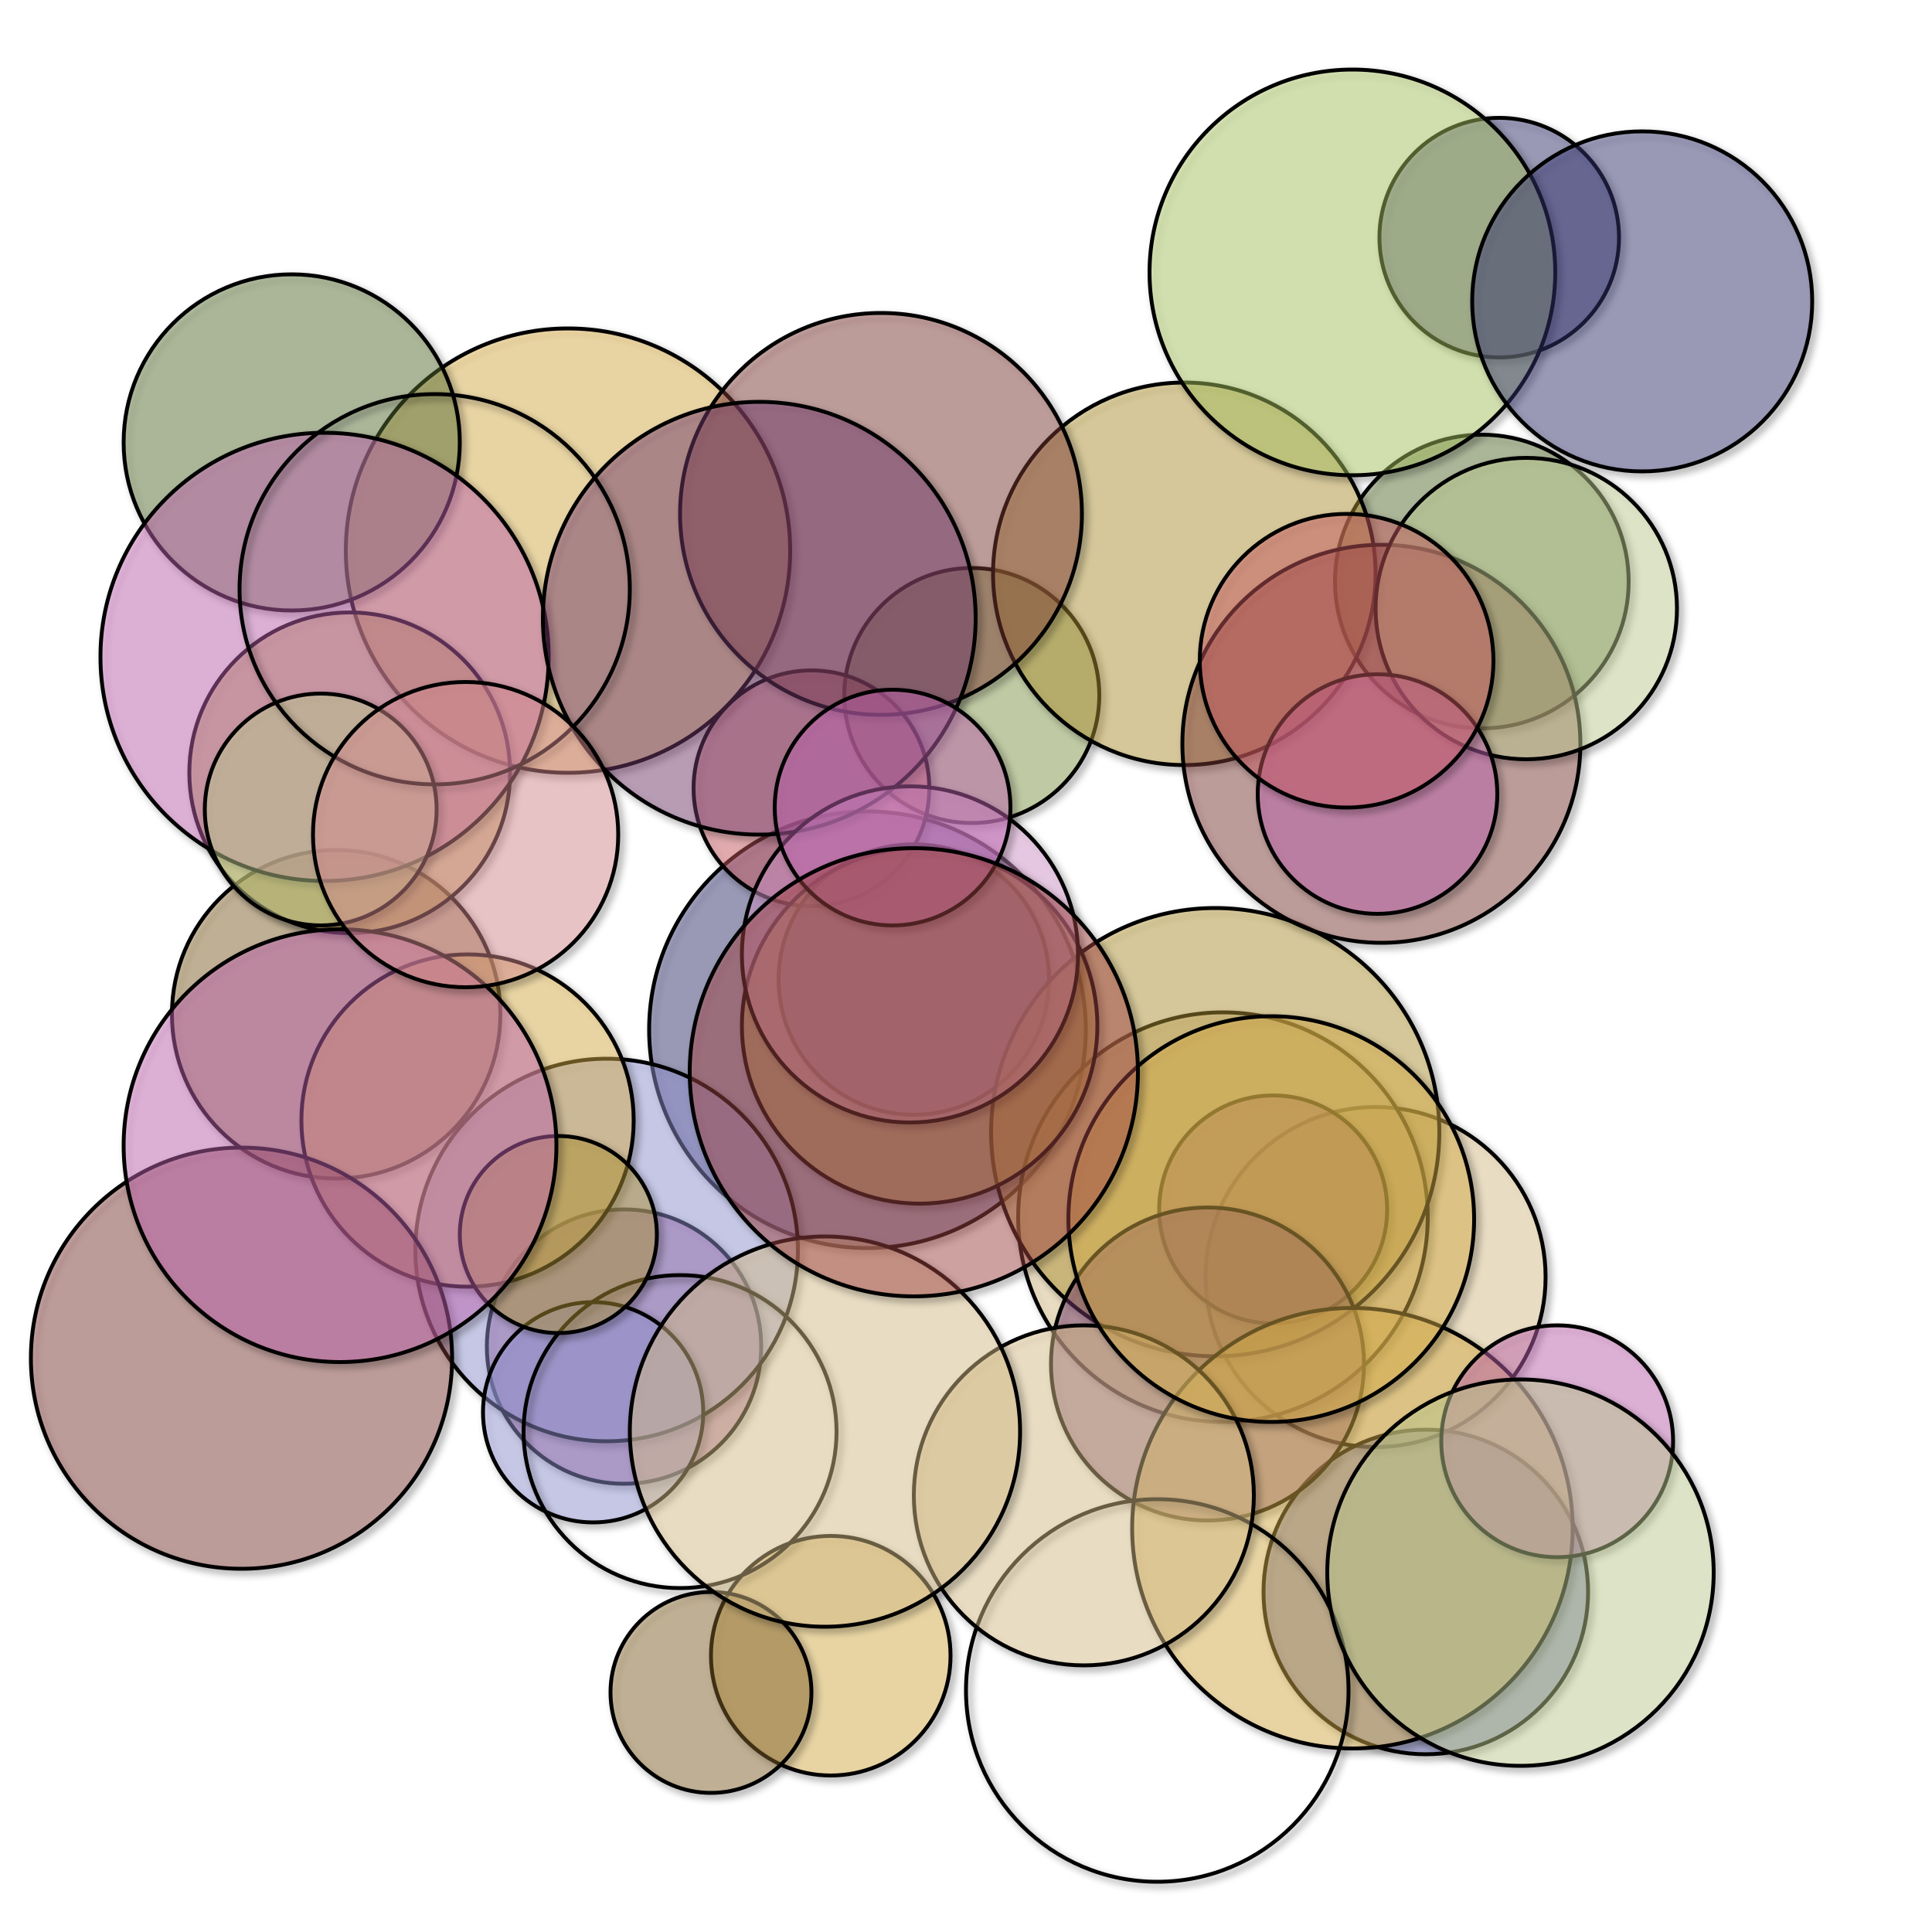
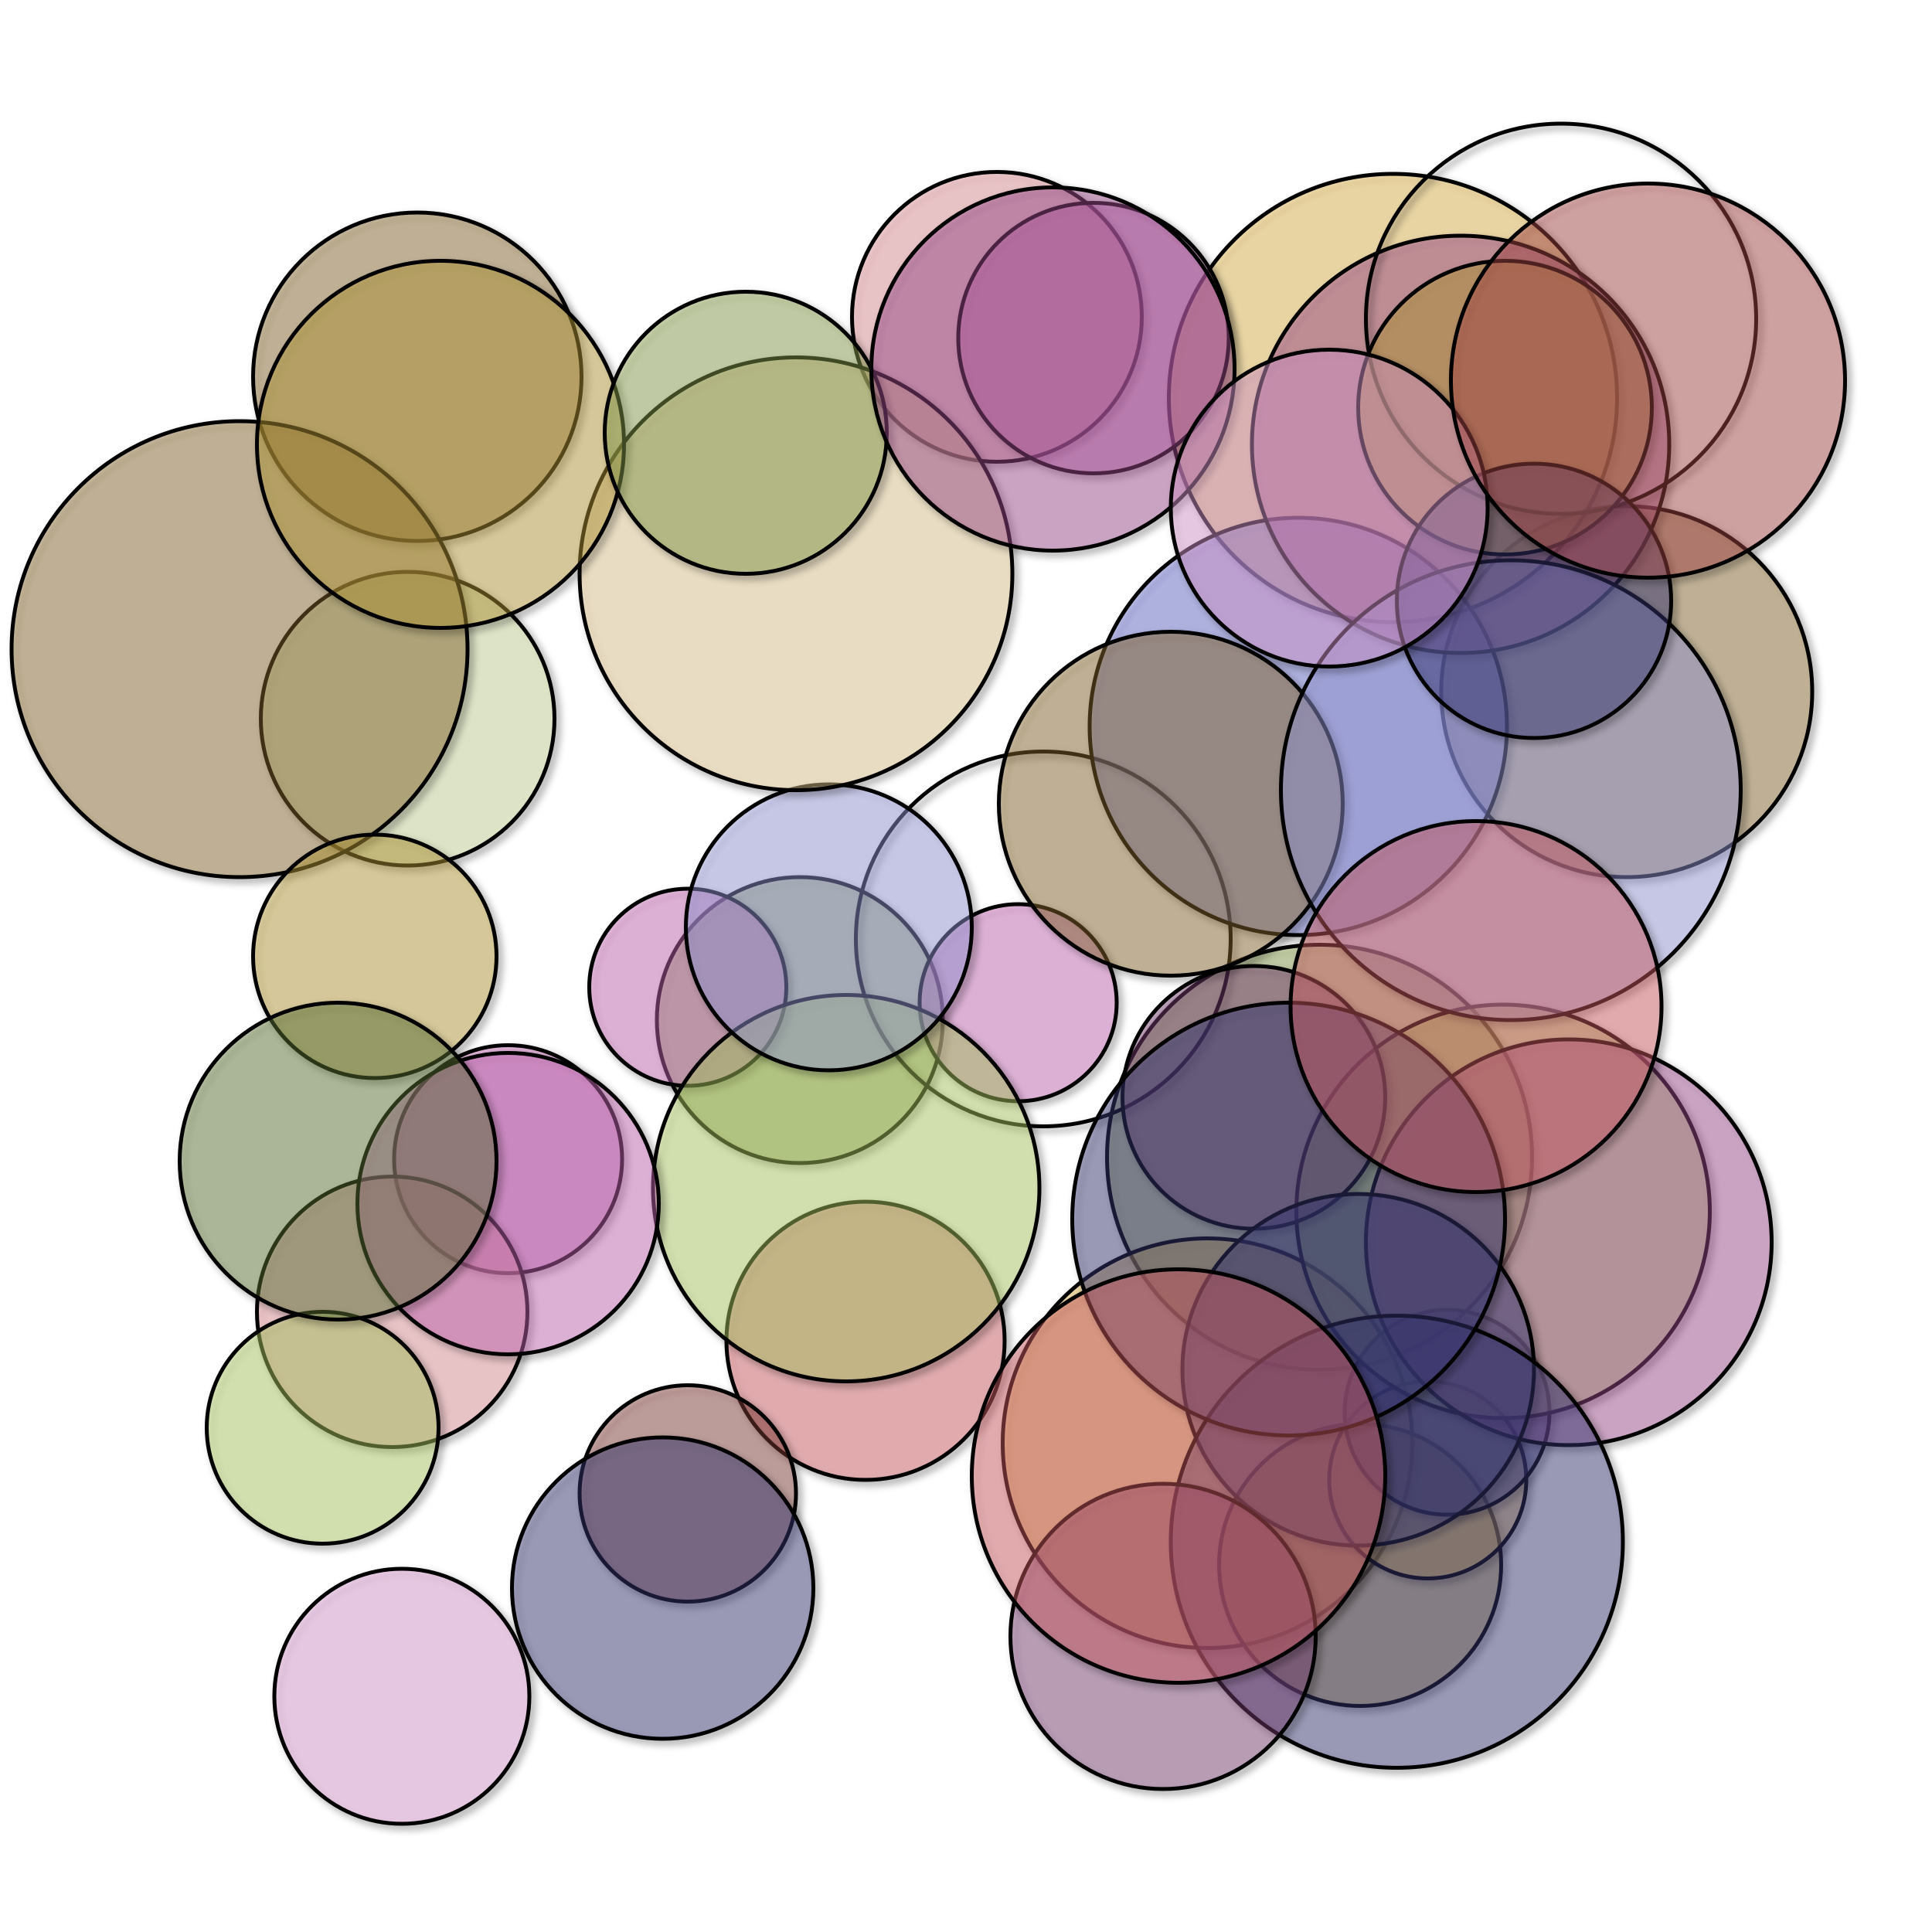
<svg xmlns="http://www.w3.org/2000/svg" viewBox="0 0 1000 1000" width="800" stroke="black" stroke-width="4">
  <filter id="shadow" color-interpolation-filters="sRGB">
    <feDropShadow dx="2" dy="2" stdDeviation="2" flood-opacity="0.4" />
  </filter>
  <filter id="shadow2" color-interpolation-filters="sRGB">
-     <feDropShadow dx="0" dy="0" stdDeviation="5.5" flood-opacity="0.8" />
+     <feDropShadow dx="0" dy="0" stdDeviation="5.5" flood-opacity=".8" />
  </filter>
  <g fill="none" stroke="black" stroke-width="4">
-     <circle cx="776" cy="123" r="62" fill="#393b79" stroke="black" fill-opacity="0.4" filter="url(#shadow)" stroke-width="2" />
-     <circle cx="323" cy="697" r="71" fill="#a55194" stroke="black" fill-opacity="0.4" filter="url(#shadow)" stroke-width="2" />
-     <circle cx="449" cy="533" r="113" fill="#393b79" stroke="black" fill-opacity="0.4" filter="url(#shadow)" stroke-width="2" />
-     <circle cx="712" cy="661" r="88" fill="#e7cb94" stroke="black" fill-opacity="0.4" filter="url(#shadow)" stroke-width="2" />
-     <circle cx="503" cy="360" r="66" fill="#8ca252" stroke="black" fill-opacity="0.4" filter="url(#shadow)" stroke-width="2" />
-     <circle cx="430" cy="857" r="62" fill="#e7ba52" stroke="black" fill-opacity="0.4" filter="url(#shadow)" stroke-width="2" />
-     <circle cx="767" cy="301" r="76" fill="#637939" stroke="black" fill-opacity="0.4" filter="url(#shadow)" stroke-width="2" />
-     <circle cx="174" cy="525" r="85" fill="#8c6d31" stroke="black" fill-opacity="0.4" filter="url(#shadow)" stroke-width="2" />
-     <circle cx="613" cy="297" r="99" fill="#bd9e39" stroke="black" fill-opacity="0.4" filter="url(#shadow)" stroke-width="2" />
-     <circle cx="633" cy="630" r="106" fill="#e7cb94" stroke="black" fill-opacity="0.4" filter="url(#shadow)" stroke-width="2" />
-     <circle cx="700" cy="141" r="105" fill="#b5cf6b" stroke="black" fill-opacity="0.4" filter="url(#shadow)" stroke-width="2" />
-     <circle cx="294" cy="285" r="115" fill="#e7ba52" stroke="black" fill-opacity="0.4" filter="url(#shadow)" stroke-width="2" />
-     <circle cx="314" cy="647" r="99" fill="#9c9ede" stroke="black" fill-opacity="0.4" filter="url(#shadow)" stroke-width="2" />
-     <circle cx="420" cy="408" r="61" fill="#d6616b" stroke="black" fill-opacity="0.4" filter="url(#shadow)" stroke-width="2" />
-     <circle cx="738" cy="824" r="84" fill="#5254a3" stroke="black" fill-opacity="0.4" filter="url(#shadow)" stroke-width="2" />
-     <circle cx="659" cy="626" r="59" fill="#a55194" stroke="black" fill-opacity="0.4" filter="url(#shadow)" stroke-width="2" />
-     <circle cx="473" cy="507" r="70" fill="#393b79" stroke="black" fill-opacity="0.4" filter="url(#shadow)" stroke-width="2" />
-     <circle cx="368" cy="876" r="52" fill="#8c6d31" stroke="black" fill-opacity="0.4" filter="url(#shadow)" stroke-width="2" />
-     <circle cx="181" cy="400" r="83" fill="#bd9e39" stroke="black" fill-opacity="0.4" filter="url(#shadow)" stroke-width="2" />
-     <circle cx="629" cy="586" r="116" fill="#bd9e39" stroke="black" fill-opacity="0.4" filter="url(#shadow)" stroke-width="2" />
-     <circle cx="625" cy="706" r="81" fill="#7b4173" stroke="black" fill-opacity="0.4" filter="url(#shadow)" stroke-width="2" />
-     <circle cx="456" cy="266" r="104" fill="#843c39" stroke="black" fill-opacity="0.4" filter="url(#shadow)" stroke-width="2" />
-     <circle cx="700" cy="791" r="114" fill="#e7ba52" stroke="black" fill-opacity="0.4" filter="url(#shadow)" stroke-width="2" />
-     <circle cx="599" cy="875" r="99" fill="" stroke="black" fill-opacity="0.4" filter="url(#shadow)" stroke-width="2" />
-     <circle cx="307" cy="731" r="57" fill="#9c9ede" stroke="black" fill-opacity="0.4" filter="url(#shadow)" stroke-width="2" />
-     <circle cx="151" cy="229" r="87" fill="#637939" stroke="black" fill-opacity="0.4" filter="url(#shadow)" stroke-width="2" />
-     <circle cx="476" cy="531" r="92" fill="#bd9e39" stroke="black" fill-opacity="0.4" filter="url(#shadow)" stroke-width="2" />
-     <circle cx="715" cy="385" r="103" fill="#843c39" stroke="black" fill-opacity="0.4" filter="url(#shadow)" stroke-width="2" />
-     <circle cx="561" cy="774" r="88" fill="#e7cb94" stroke="black" fill-opacity="0.4" filter="url(#shadow)" stroke-width="2" />
-     <circle cx="168" cy="340" r="116" fill="#ce6dbd" stroke="black" fill-opacity="0.4" filter="url(#shadow)" stroke-width="2" />
-     <circle cx="242" cy="580" r="86" fill="#e7ba52" stroke="black" fill-opacity="0.4" filter="url(#shadow)" stroke-width="2" />
-     <circle cx="166" cy="419" r="60" fill="#cedb9c" stroke="black" fill-opacity="0.4" filter="url(#shadow)" stroke-width="2" />
-     <circle cx="352" cy="741" r="81" fill="" stroke="black" fill-opacity="0.4" filter="url(#shadow)" stroke-width="2" />
-     <circle cx="658" cy="631" r="105" fill="#e7ba52" stroke="black" fill-opacity="0.4" filter="url(#shadow)" stroke-width="2" />
-     <circle cx="427" cy="741" r="101" fill="#e7cb94" stroke="black" fill-opacity="0.4" filter="url(#shadow)" stroke-width="2" />
-     <circle cx="125" cy="703" r="109" fill="#843c39" stroke="black" fill-opacity="0.4" filter="url(#shadow)" stroke-width="2" />
-     <circle cx="393" cy="320" r="112" fill="#7b4173" stroke="black" fill-opacity="0.4" filter="url(#shadow)" stroke-width="2" />
-     <circle cx="806" cy="746" r="60" fill="#ce6dbd" stroke="black" fill-opacity="0.4" filter="url(#shadow)" stroke-width="2" />
-     <circle cx="790" cy="315" r="78" fill="#cedb9c" stroke="black" fill-opacity="0.4" filter="url(#shadow)" stroke-width="2" />
-     <circle cx="225" cy="305" r="101" fill="" stroke="black" fill-opacity="0.4" filter="url(#shadow)" stroke-width="2" />
-     <circle cx="471" cy="494" r="87" fill="#de9ed6" stroke="black" fill-opacity="0.4" filter="url(#shadow)" stroke-width="2" />
-     <circle cx="462" cy="418" r="61" fill="#ce6dbd" stroke="black" fill-opacity="0.4" filter="url(#shadow)" stroke-width="2" />
-     <circle cx="713" cy="411" r="62" fill="#ce6dbd" stroke="black" fill-opacity="0.4" filter="url(#shadow)" stroke-width="2" />
-     <circle cx="787" cy="814" r="100" fill="#cedb9c" stroke="black" fill-opacity="0.4" filter="url(#shadow)" stroke-width="2" />
-     <circle cx="697" cy="342" r="76" fill="#d6616b" stroke="black" fill-opacity="0.4" filter="url(#shadow)" stroke-width="2" />
-     <circle cx="473" cy="555" r="116" fill="#ad494a" stroke="black" fill-opacity="0.4" filter="url(#shadow)" stroke-width="2" />
-     <circle cx="289" cy="639" r="51" fill="#bd9e39" stroke="black" fill-opacity="0.4" filter="url(#shadow)" stroke-width="2" />
-     <circle cx="176" cy="593" r="112" fill="#ce6dbd" stroke="black" fill-opacity="0.4" filter="url(#shadow)" stroke-width="2" />
-     <circle cx="241" cy="432" r="79" fill="#e7969c" stroke="black" fill-opacity="0.4" filter="url(#shadow)" stroke-width="2" />
-     <circle cx="850" cy="156" r="88" fill="#393b79" stroke="black" fill-opacity="0.4" filter="url(#shadow)" stroke-width="2" />
+     <circle cx="414" cy="528" r="74" fill="#8ca252" stroke="black" fill-opacity="0.4" filter="url(#shadow)" stroke-width="2" />
+     <circle cx="683" cy="599" r="110" fill="#8ca252" stroke="black" fill-opacity="0.4" filter="url(#shadow)" stroke-width="2" />
+     <circle cx="625" cy="747" r="106" fill="#e7ba52" stroke="black" fill-opacity="0.4" filter="url(#shadow)" stroke-width="2" />
+     <circle cx="842" cy="358" r="96" fill="#8c6d31" stroke="black" fill-opacity="0.4" filter="url(#shadow)" stroke-width="2" />
+     <circle cx="704" cy="810" r="73" fill="#bd9e39" stroke="black" fill-opacity="0.4" filter="url(#shadow)" stroke-width="2" />
+     <circle cx="263" cy="600" r="59" fill="#ce6dbd" stroke="black" fill-opacity="0.4" filter="url(#shadow)" stroke-width="2" />
+     <circle cx="527" cy="519" r="51" fill="#ce6dbd" stroke="black" fill-opacity="0.4" filter="url(#shadow)" stroke-width="2" />
+     <circle cx="216" cy="195" r="85" fill="#8c6d31" stroke="black" fill-opacity="0.4" filter="url(#shadow)" stroke-width="2" />
+     <circle cx="739" cy="766" r="51" fill="#e7ba52" stroke="black" fill-opacity="0.4" filter="url(#shadow)" stroke-width="2" />
+     <circle cx="749" cy="731" r="53" fill="#393b79" stroke="black" fill-opacity="0.4" filter="url(#shadow)" stroke-width="2" />
+     <circle cx="778" cy="627" r="107" fill="#b5cf6b" stroke="black" fill-opacity="0.4" filter="url(#shadow)" stroke-width="2" />
+     <circle cx="448" cy="694" r="72" fill="#d6616b" stroke="black" fill-opacity="0.4" filter="url(#shadow)" stroke-width="2" />
+     <circle cx="211" cy="372" r="76" fill="#cedb9c" stroke="black" fill-opacity="0.4" filter="url(#shadow)" stroke-width="2" />
+     <circle cx="356" cy="773" r="56" fill="#843c39" stroke="black" fill-opacity="0.4" filter="url(#shadow)" stroke-width="2" />
+     <circle cx="208" cy="878" r="66" fill="#de9ed6" stroke="black" fill-opacity="0.4" filter="url(#shadow)" stroke-width="2" />
+     <circle cx="540" cy="486" r="97" fill="" stroke="black" fill-opacity="0.4" filter="url(#shadow)" stroke-width="2" />
+     <circle cx="516" cy="164" r="75" fill="#e7969c" stroke="black" fill-opacity="0.4" filter="url(#shadow)" stroke-width="2" />
+     <circle cx="356" cy="511" r="51" fill="#ce6dbd" stroke="black" fill-opacity="0.4" filter="url(#shadow)" stroke-width="2" />
+     <circle cx="721" cy="206" r="116" fill="#e7ba52" stroke="black" fill-opacity="0.4" filter="url(#shadow)" stroke-width="2" />
+     <circle cx="566" cy="175" r="70" fill="#ce6dbd" stroke="black" fill-opacity="0.4" filter="url(#shadow)" stroke-width="2" />
+     <circle cx="672" cy="376" r="108" fill="#6b6ecf" stroke="black" fill-opacity="0.4" filter="url(#shadow)" stroke-width="2" />
+     <circle cx="756" cy="230" r="108" fill="#a55194" stroke="black" fill-opacity="0.4" filter="url(#shadow)" stroke-width="2" />
+     <circle cx="649" cy="568" r="68" fill="#7b4173" stroke="black" fill-opacity="0.4" filter="url(#shadow)" stroke-width="2" />
+     <circle cx="438" cy="615" r="100" fill="#b5cf6b" stroke="black" fill-opacity="0.4" filter="url(#shadow)" stroke-width="2" />
+     <circle cx="606" cy="416" r="89" fill="#8c6d31" stroke="black" fill-opacity="0.4" filter="url(#shadow)" stroke-width="2" />
+     <circle cx="124" cy="336" r="118" fill="#8c6d31" stroke="black" fill-opacity="0.4" filter="url(#shadow)" stroke-width="2" />
+     <circle cx="782" cy="409" r="119" fill="#9c9ede" stroke="black" fill-opacity="0.4" filter="url(#shadow)" stroke-width="2" />
+     <circle cx="808" cy="165" r="101" fill="" stroke="black" fill-opacity="0.4" filter="url(#shadow)" stroke-width="2" />
+     <circle cx="429" cy="480" r="74" fill="#9c9ede" stroke="black" fill-opacity="0.4" filter="url(#shadow)" stroke-width="2" />
+     <circle cx="203" cy="679" r="70" fill="#e7969c" stroke="black" fill-opacity="0.4" filter="url(#shadow)" stroke-width="2" />
+     <circle cx="343" cy="822" r="78" fill="#393b79" stroke="black" fill-opacity="0.4" filter="url(#shadow)" stroke-width="2" />
+     <circle cx="167" cy="739" r="60" fill="#b5cf6b" stroke="black" fill-opacity="0.4" filter="url(#shadow)" stroke-width="2" />
+     <circle cx="812" cy="643" r="105" fill="#a55194" stroke="black" fill-opacity="0.4" filter="url(#shadow)" stroke-width="2" />
+     <circle cx="703" cy="709" r="91" fill="#393b79" stroke="black" fill-opacity="0.4" filter="url(#shadow)" stroke-width="2" />
+     <circle cx="779" cy="211" r="76" fill="#bd9e39" stroke="black" fill-opacity="0.4" filter="url(#shadow)" stroke-width="2" />
+     <circle cx="723" cy="798" r="117" fill="#393b79" stroke="black" fill-opacity="0.4" filter="url(#shadow)" stroke-width="2" />
+     <circle cx="412" cy="297" r="112" fill="#e7cb94" stroke="black" fill-opacity="0.4" filter="url(#shadow)" stroke-width="2" />
+     <circle cx="602" cy="847" r="79" fill="#7b4173" stroke="black" fill-opacity="0.4" filter="url(#shadow)" stroke-width="2" />
+     <circle cx="228" cy="230" r="95" fill="#bd9e39" stroke="black" fill-opacity="0.4" filter="url(#shadow)" stroke-width="2" />
+     <circle cx="263" cy="623" r="78" fill="#ce6dbd" stroke="black" fill-opacity="0.4" filter="url(#shadow)" stroke-width="2" />
+     <circle cx="667" cy="631" r="112" fill="#393b79" stroke="black" fill-opacity="0.4" filter="url(#shadow)" stroke-width="2" />
+     <circle cx="386" cy="224" r="73" fill="#8ca252" stroke="black" fill-opacity="0.4" filter="url(#shadow)" stroke-width="2" />
+     <circle cx="610" cy="764" r="107" fill="#d6616b" stroke="black" fill-opacity="0.4" filter="url(#shadow)" stroke-width="2" />
+     <circle cx="194" cy="495" r="63" fill="#bd9e39" stroke="black" fill-opacity="0.4" filter="url(#shadow)" stroke-width="2" />
+     <circle cx="794" cy="311" r="71" fill="#393b79" stroke="black" fill-opacity="0.4" filter="url(#shadow)" stroke-width="2" />
+     <circle cx="545" cy="191" r="94" fill="#a55194" stroke="black" fill-opacity="0.4" filter="url(#shadow)" stroke-width="2" />
+     <circle cx="688" cy="263" r="82" fill="#de9ed6" stroke="black" fill-opacity="0.4" filter="url(#shadow)" stroke-width="2" />
+     <circle cx="853" cy="197" r="102" fill="#ad494a" stroke="black" fill-opacity="0.4" filter="url(#shadow)" stroke-width="2" />
+     <circle cx="175" cy="601" r="82" fill="#637939" stroke="black" fill-opacity="0.4" filter="url(#shadow)" stroke-width="2" />
+     <circle cx="764" cy="521" r="96" fill="#d6616b" stroke="black" fill-opacity="0.4" filter="url(#shadow)" stroke-width="2" />
  </g>
</svg>
